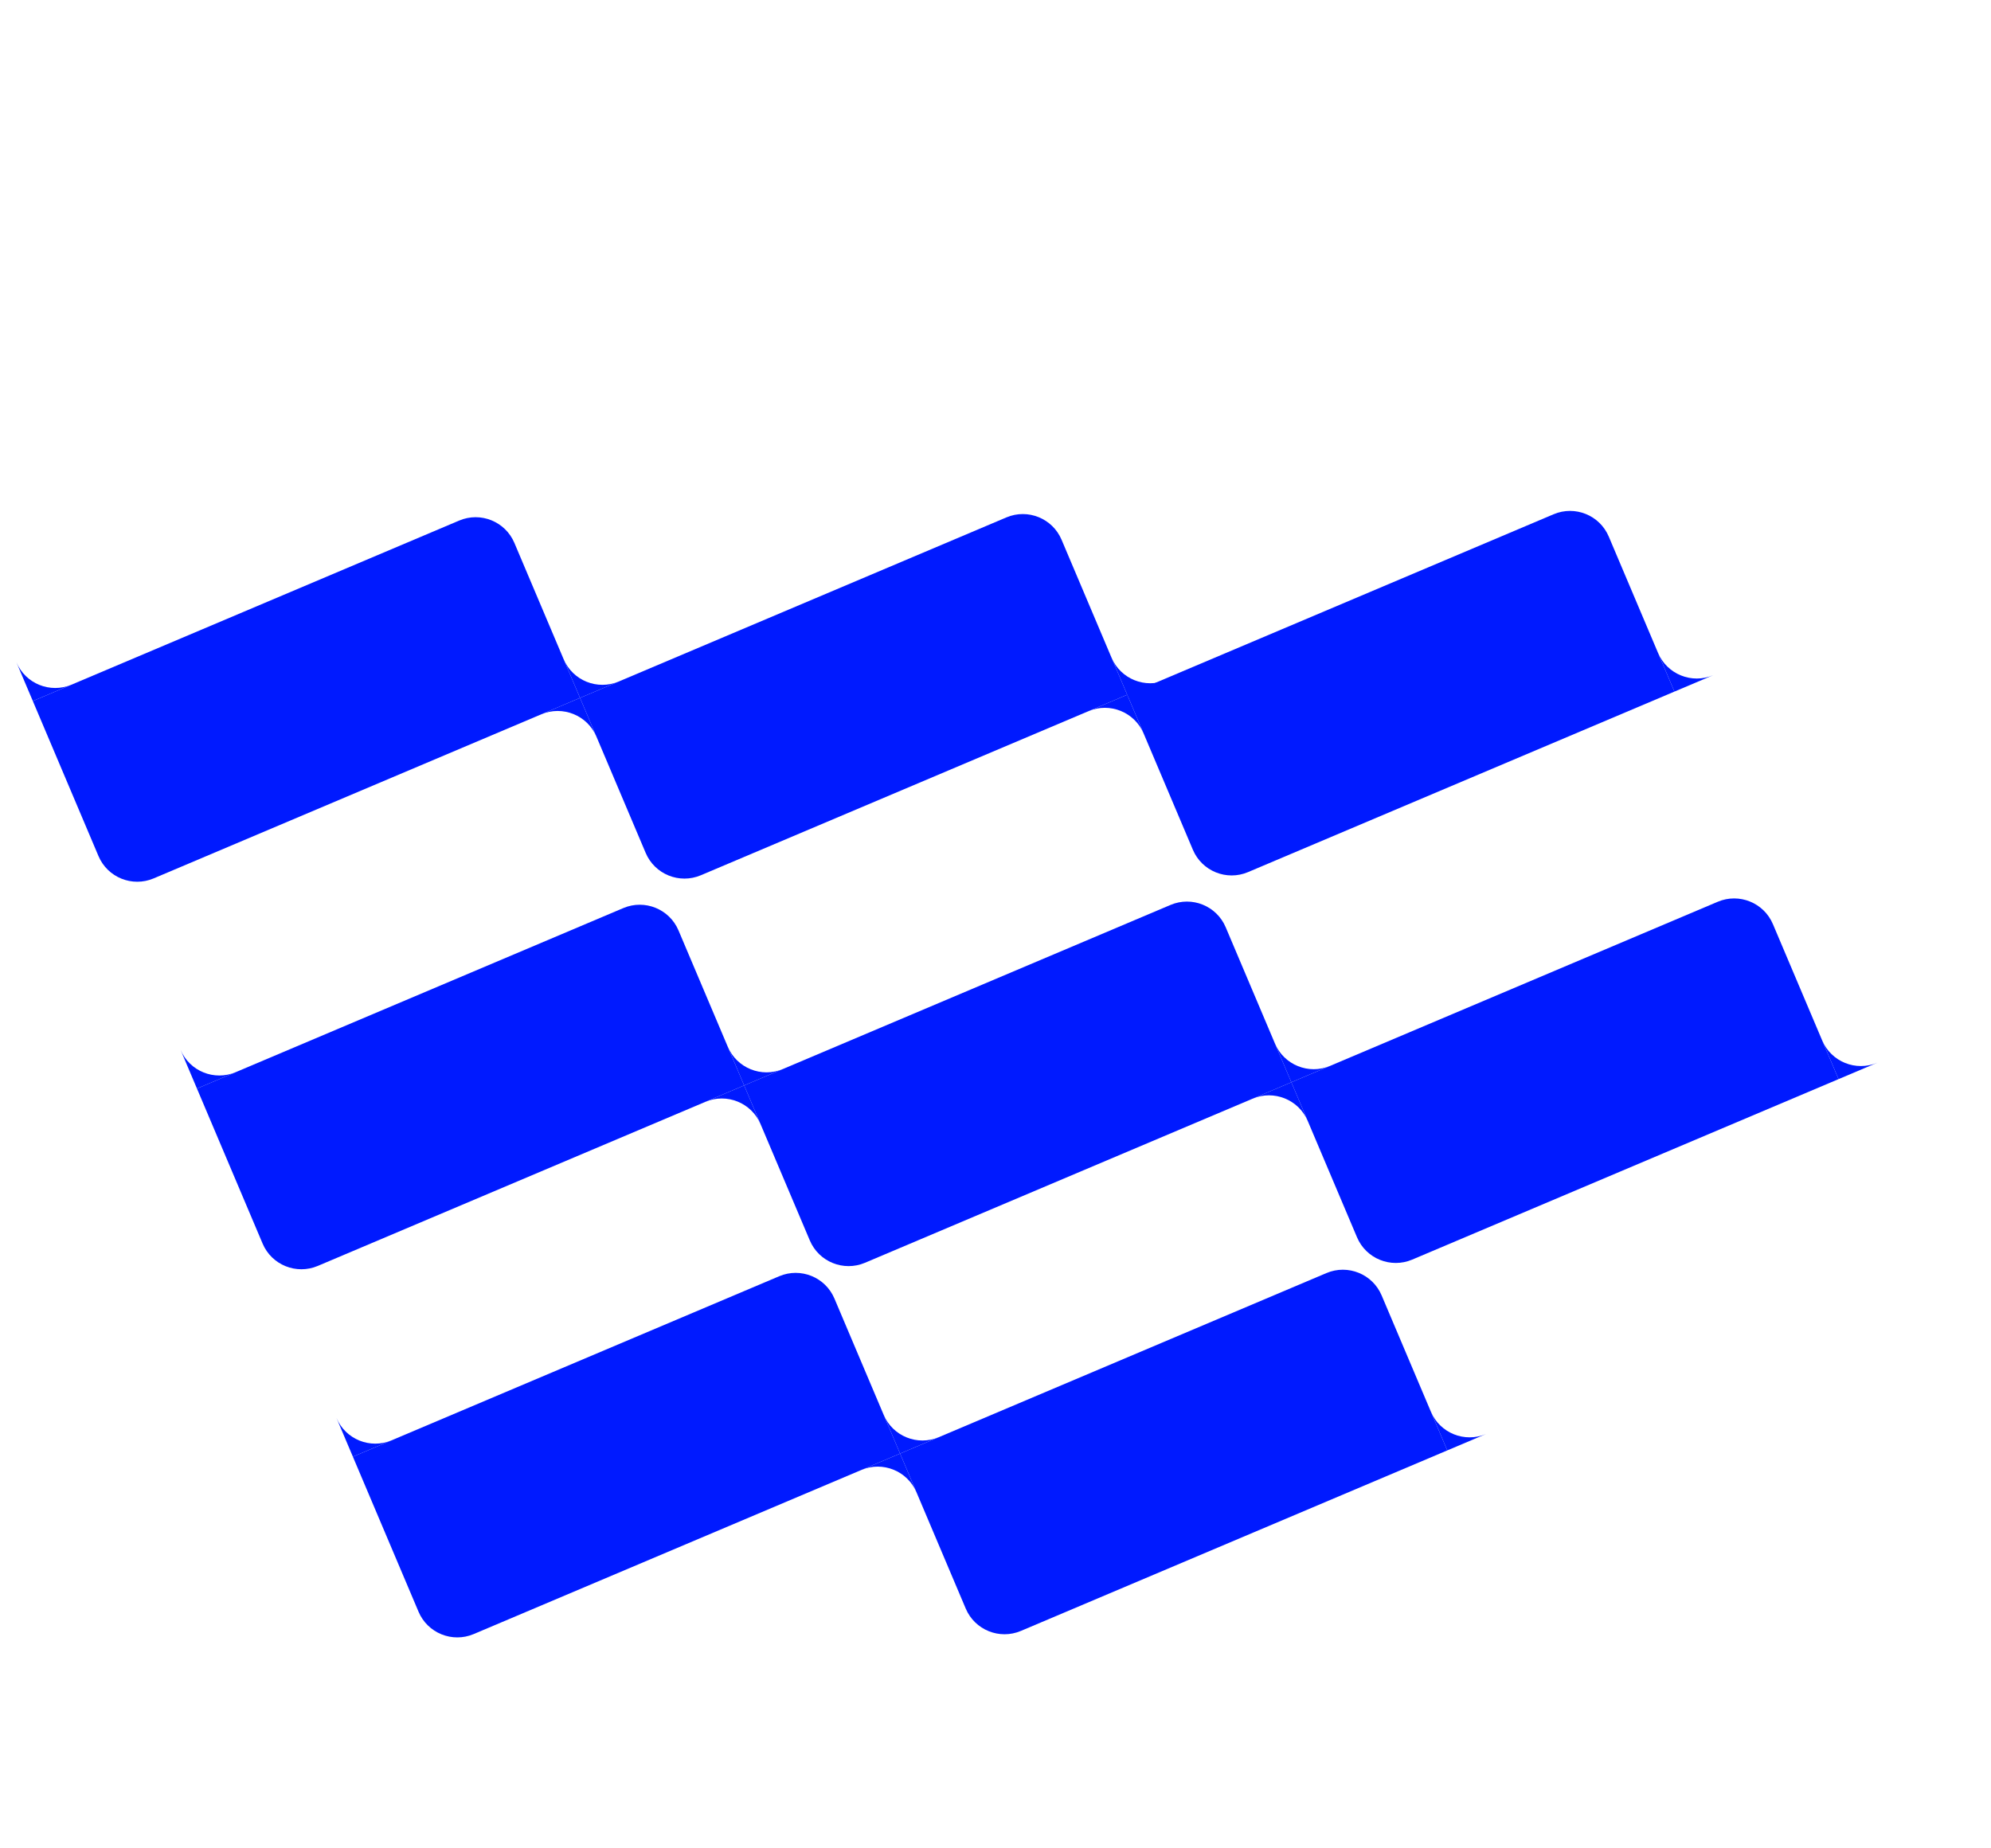
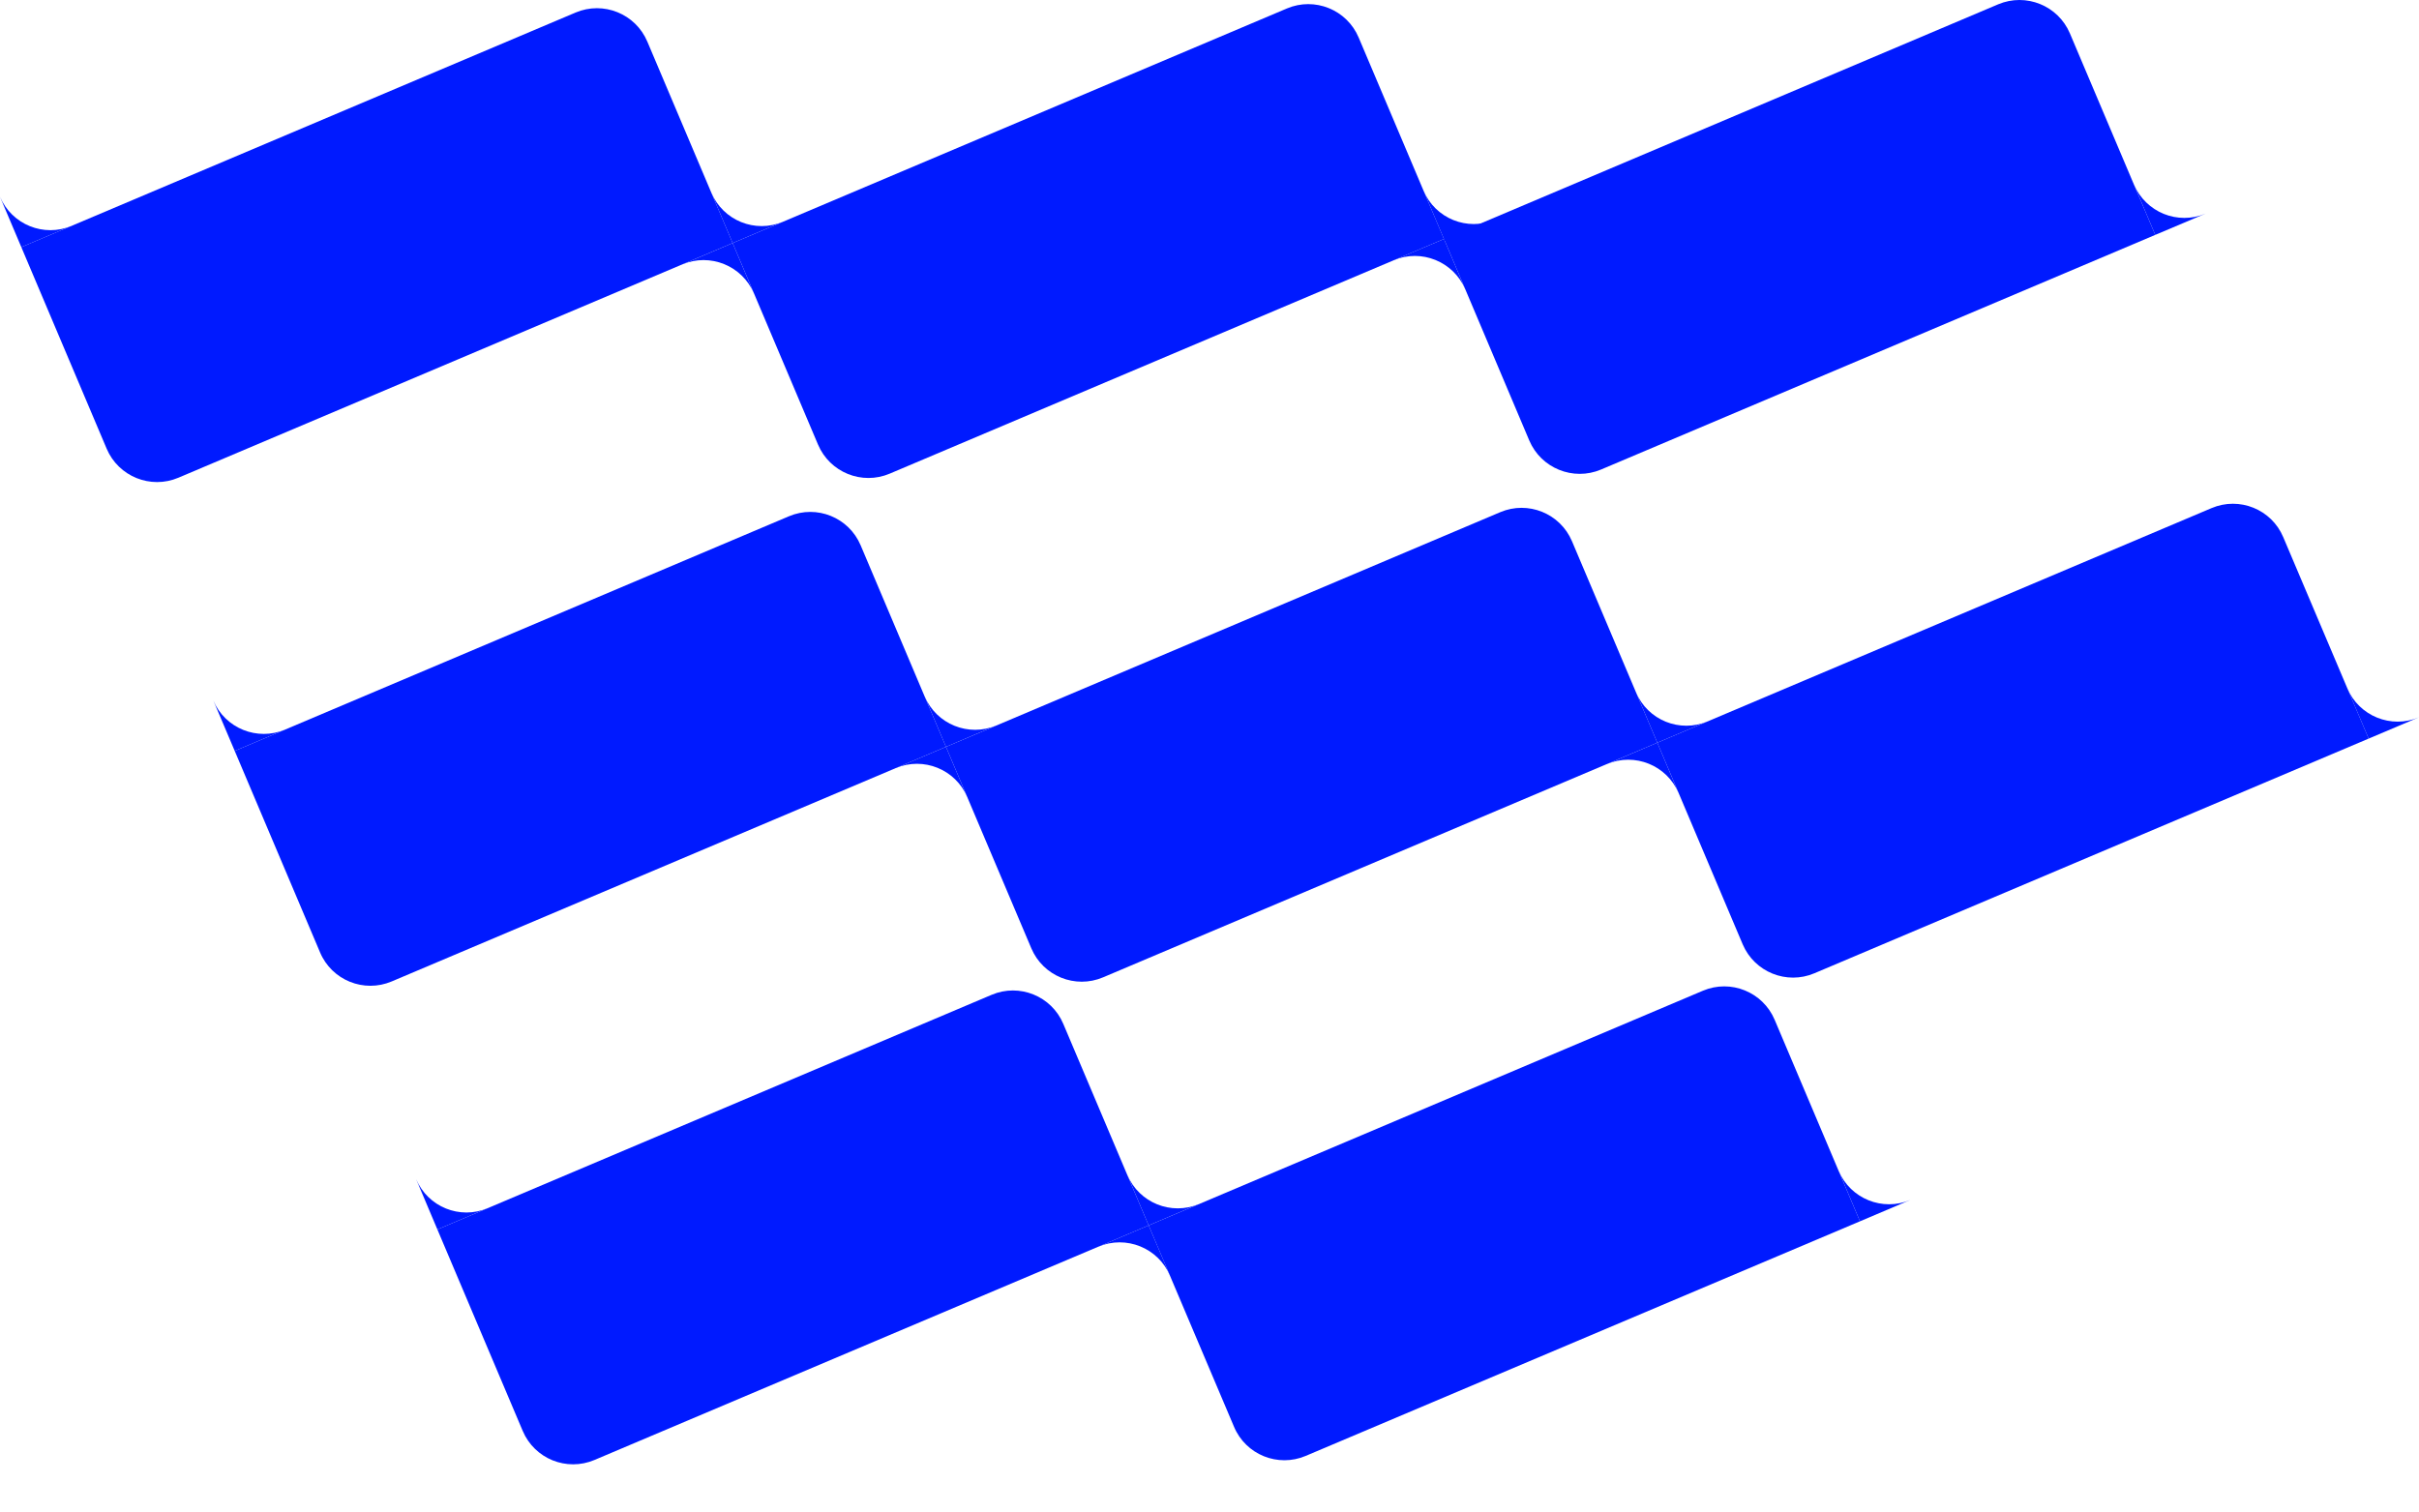
- <svg xmlns="http://www.w3.org/2000/svg" width="473" height="439" viewBox="0 0 473 439" fill="none">
-   <path d="M421.188 219.593C419.034 214.508 413.166 212.131 408.08 214.284L306.787 257.176L322.384 294.01C324.537 299.095 330.406 301.472 335.492 299.319L436.785 256.427L421.188 219.593Z" fill="#001AFF" />
-   <path d="M315.996 253.277C310.91 255.43 305.041 253.053 302.888 247.967L306.787 257.176L315.996 253.277Z" fill="#001AFF" />
-   <path d="M277.162 161.567C272.076 163.72 266.207 161.343 264.054 156.258L267.953 165.466L277.162 161.567Z" fill="#001AFF" />
-   <path d="M147.005 161.94C141.92 164.094 136.051 161.717 133.898 156.631L137.797 165.84L147.005 161.94Z" fill="#001AFF" />
-   <path d="M185.998 254.025C180.912 256.178 175.044 253.801 172.89 248.716L176.789 257.924L185.998 254.025Z" fill="#001AFF" />
-   <path d="M223.041 341.505C217.955 343.659 212.086 341.282 209.933 336.196L213.832 345.405L223.041 341.505Z" fill="#001AFF" />
-   <path d="M93.042 342.254C87.957 344.408 82.088 342.031 79.934 336.945L83.834 346.153L93.042 342.254Z" fill="#001AFF" />
-   <path d="M55.999 254.774C50.914 256.927 45.045 254.55 42.892 249.464L46.791 258.673L55.999 254.774Z" fill="#001AFF" />
-   <path d="M17.007 162.689C11.921 164.842 6.053 162.465 3.899 157.38L7.799 166.588L17.007 162.689Z" fill="#001AFF" />
-   <path d="M353.038 340.757C347.953 342.91 342.084 340.533 339.931 335.448L343.83 344.656L353.038 340.757Z" fill="#001AFF" />
-   <path d="M297.578 261.075C302.664 258.922 308.532 261.299 310.686 266.384L306.787 257.176L297.578 261.075Z" fill="#001AFF" />
-   <path d="M167.58 261.824C172.666 259.67 178.535 262.047 180.688 267.133L176.789 257.924L167.58 261.824Z" fill="#001AFF" />
-   <path d="M128.588 169.739C133.674 167.585 139.542 169.963 141.696 175.048L137.796 165.84L128.588 169.739Z" fill="#001AFF" />
-   <path d="M258.586 168.99C263.671 166.837 269.54 169.214 271.693 174.3L267.794 165.091L258.586 168.99Z" fill="#001AFF" />
-   <path d="M204.624 349.304C209.709 347.15 215.578 349.528 217.731 354.613L213.832 345.405L204.624 349.304Z" fill="#001AFF" />
-   <path d="M445.993 252.528C440.908 254.681 435.039 252.304 432.886 247.219L436.785 256.427L445.993 252.528Z" fill="#001AFF" />
-   <path d="M407.001 160.443C401.915 162.597 396.047 160.22 393.893 155.134L397.792 164.343L407.001 160.443Z" fill="#001AFF" />
-   <path d="M291.19 220.342C289.036 215.256 283.168 212.879 278.082 215.033L176.789 257.924L192.386 294.758C194.539 299.844 200.408 302.221 205.494 300.068L306.787 257.176L291.19 220.342Z" fill="#001AFF" />
-   <path d="M161.192 221.091C159.038 216.005 153.17 213.628 148.084 215.781L46.791 258.673L62.388 295.507C64.541 300.593 70.41 302.97 75.496 300.816L176.789 257.924L161.192 221.091Z" fill="#001AFF" />
-   <path d="M382.195 127.509C380.042 122.423 374.173 120.046 369.087 122.2L267.794 165.091L283.391 201.925C285.545 207.011 291.413 209.388 296.499 207.234L397.792 164.343L382.195 127.509Z" fill="#001AFF" />
-   <path d="M122.2 129.006C120.046 123.92 114.178 121.543 109.092 123.697L7.799 166.588L23.396 203.422C25.549 208.508 31.418 210.885 36.503 208.731L137.796 165.84L122.2 129.006Z" fill="#001AFF" />
-   <path d="M252.197 128.257C250.044 123.172 244.175 120.795 239.09 122.948L137.796 165.84L153.393 202.674C155.547 207.759 161.415 210.136 166.501 207.983L267.794 165.091L252.197 128.257Z" fill="#001AFF" />
-   <path d="M328.233 307.822C326.079 302.737 320.211 300.36 315.125 302.513L213.832 345.405L229.429 382.239C231.583 387.324 237.451 389.701 242.537 387.548L343.83 344.656L328.233 307.822Z" fill="#001AFF" />
-   <path d="M198.235 308.571C196.081 303.485 190.213 301.108 185.127 303.262L83.834 346.153L99.431 382.987C101.584 388.073 107.453 390.45 112.538 388.297L213.832 345.405L198.235 308.571Z" fill="#001AFF" />
+ <svg xmlns="http://www.w3.org/2000/svg" width="32" height="20" viewBox="0 0 32 20" fill="none">
+   <path d="M30.204 7.107C30.049 6.739 29.624 6.567 29.256 6.723L21.924 9.827L23.053 12.494C23.209 12.862 23.634 13.034 24.002 12.878L31.334 9.773L30.204 7.107Z" fill="#001AFF" />
+   <path d="M22.59 9.545C22.222 9.701 21.797 9.529 21.642 9.161L21.924 9.827L22.59 9.545Z" fill="#001AFF" />
+   <path d="M19.779 2.907C19.411 3.063 18.987 2.891 18.831 2.523L19.113 3.189L19.779 2.907Z" fill="#001AFF" />
+   <path d="M10.358 2.934C9.99 3.09 9.566 2.918 9.41 2.55L9.692 3.216L10.358 2.934Z" fill="#001AFF" />
+   <path d="M13.181 9.599C12.813 9.755 12.388 9.583 12.232 9.215L12.514 9.882L13.181 9.599Z" fill="#001AFF" />
+   <path d="M15.862 15.931C15.494 16.087 15.069 15.915 14.913 15.547L15.195 16.214L15.862 15.931Z" fill="#001AFF" />
+   <path d="M6.452 15.986C6.084 16.142 5.66 15.97 5.504 15.601L5.786 16.268L6.452 15.986Z" fill="#001AFF" />
+   <path d="M3.771 9.654C3.403 9.809 2.978 9.637 2.822 9.269L3.105 9.936L3.771 9.654Z" fill="#001AFF" />
+   <path d="M0.949 2.988C0.581 3.144 0.156 2.972 0 2.604L0.282 3.27L0.949 2.988Z" fill="#001AFF" />
+   <path d="M25.272 15.877C24.904 16.033 24.479 15.861 24.323 15.493L24.605 16.16L25.272 15.877Z" fill="#001AFF" />
+   <path d="M21.257 10.11C21.625 9.954 22.05 10.126 22.206 10.494L21.924 9.827L21.257 10.11Z" fill="#001AFF" />
+   <path d="M11.848 10.164C12.216 10.008 12.641 10.18 12.796 10.548L12.514 9.882L11.848 10.164Z" fill="#001AFF" />
+   <path d="M9.025 3.499C9.393 3.343 9.818 3.515 9.974 3.883L9.692 3.216L9.025 3.499Z" fill="#001AFF" />
+   <path d="M18.435 3.444C18.803 3.288 19.228 3.461 19.384 3.829L19.102 3.162L18.435 3.444Z" fill="#001AFF" />
+   <path d="M14.529 16.496C14.897 16.34 15.322 16.512 15.478 16.88L15.195 16.214L14.529 16.496Z" fill="#001AFF" />
+   <path d="M32 9.491C31.632 9.647 31.207 9.475 31.051 9.107L31.334 9.773L32 9.491Z" fill="#001AFF" />
+   <path d="M29.178 2.826C28.809 2.982 28.385 2.809 28.229 2.441L28.511 3.108L29.178 2.826Z" fill="#001AFF" />
+   <path d="M20.795 7.161C20.639 6.793 20.214 6.621 19.846 6.777L12.514 9.882L13.643 12.548C13.799 12.916 14.224 13.088 14.592 12.932L21.924 9.827L20.795 7.161Z" fill="#001AFF" />
+   <path d="M11.385 7.215C11.229 6.847 10.805 6.675 10.437 6.831L3.105 9.936L4.234 12.602C4.389 12.97 4.814 13.142 5.182 12.986L12.514 9.882L11.385 7.215Z" fill="#001AFF" />
+   <path d="M27.382 0.442C27.226 0.074 26.802 -0.098 26.433 0.057L19.102 3.162L20.23 5.828C20.386 6.196 20.811 6.368 21.179 6.213L28.511 3.108L27.382 0.442Z" fill="#001AFF" />
+   <path d="M8.563 0.55C8.407 0.182 7.982 0.01 7.614 0.166L0.282 3.27L1.411 5.937C1.567 6.305 1.992 6.477 2.36 6.321L9.692 3.216L8.563 0.55Z" fill="#001AFF" />
+   <path d="M17.973 0.496C17.817 0.128 17.392 -0.044 17.024 0.112L9.692 3.216L10.821 5.882C10.977 6.251 11.402 6.423 11.77 6.267L19.102 3.162L17.973 0.496Z" fill="#001AFF" />
+   <path d="M23.476 13.493C23.32 13.125 22.895 12.953 22.527 13.109L15.195 16.214L16.325 18.88C16.48 19.248 16.905 19.42 17.273 19.264L24.605 16.16L23.476 13.493Z" fill="#001AFF" />
+   <path d="M14.066 13.548C13.911 13.18 13.486 13.007 13.118 13.163L5.786 16.268L6.915 18.934C7.071 19.302 7.495 19.474 7.864 19.318L15.195 16.214L14.066 13.548Z" fill="#001AFF" />
</svg>
